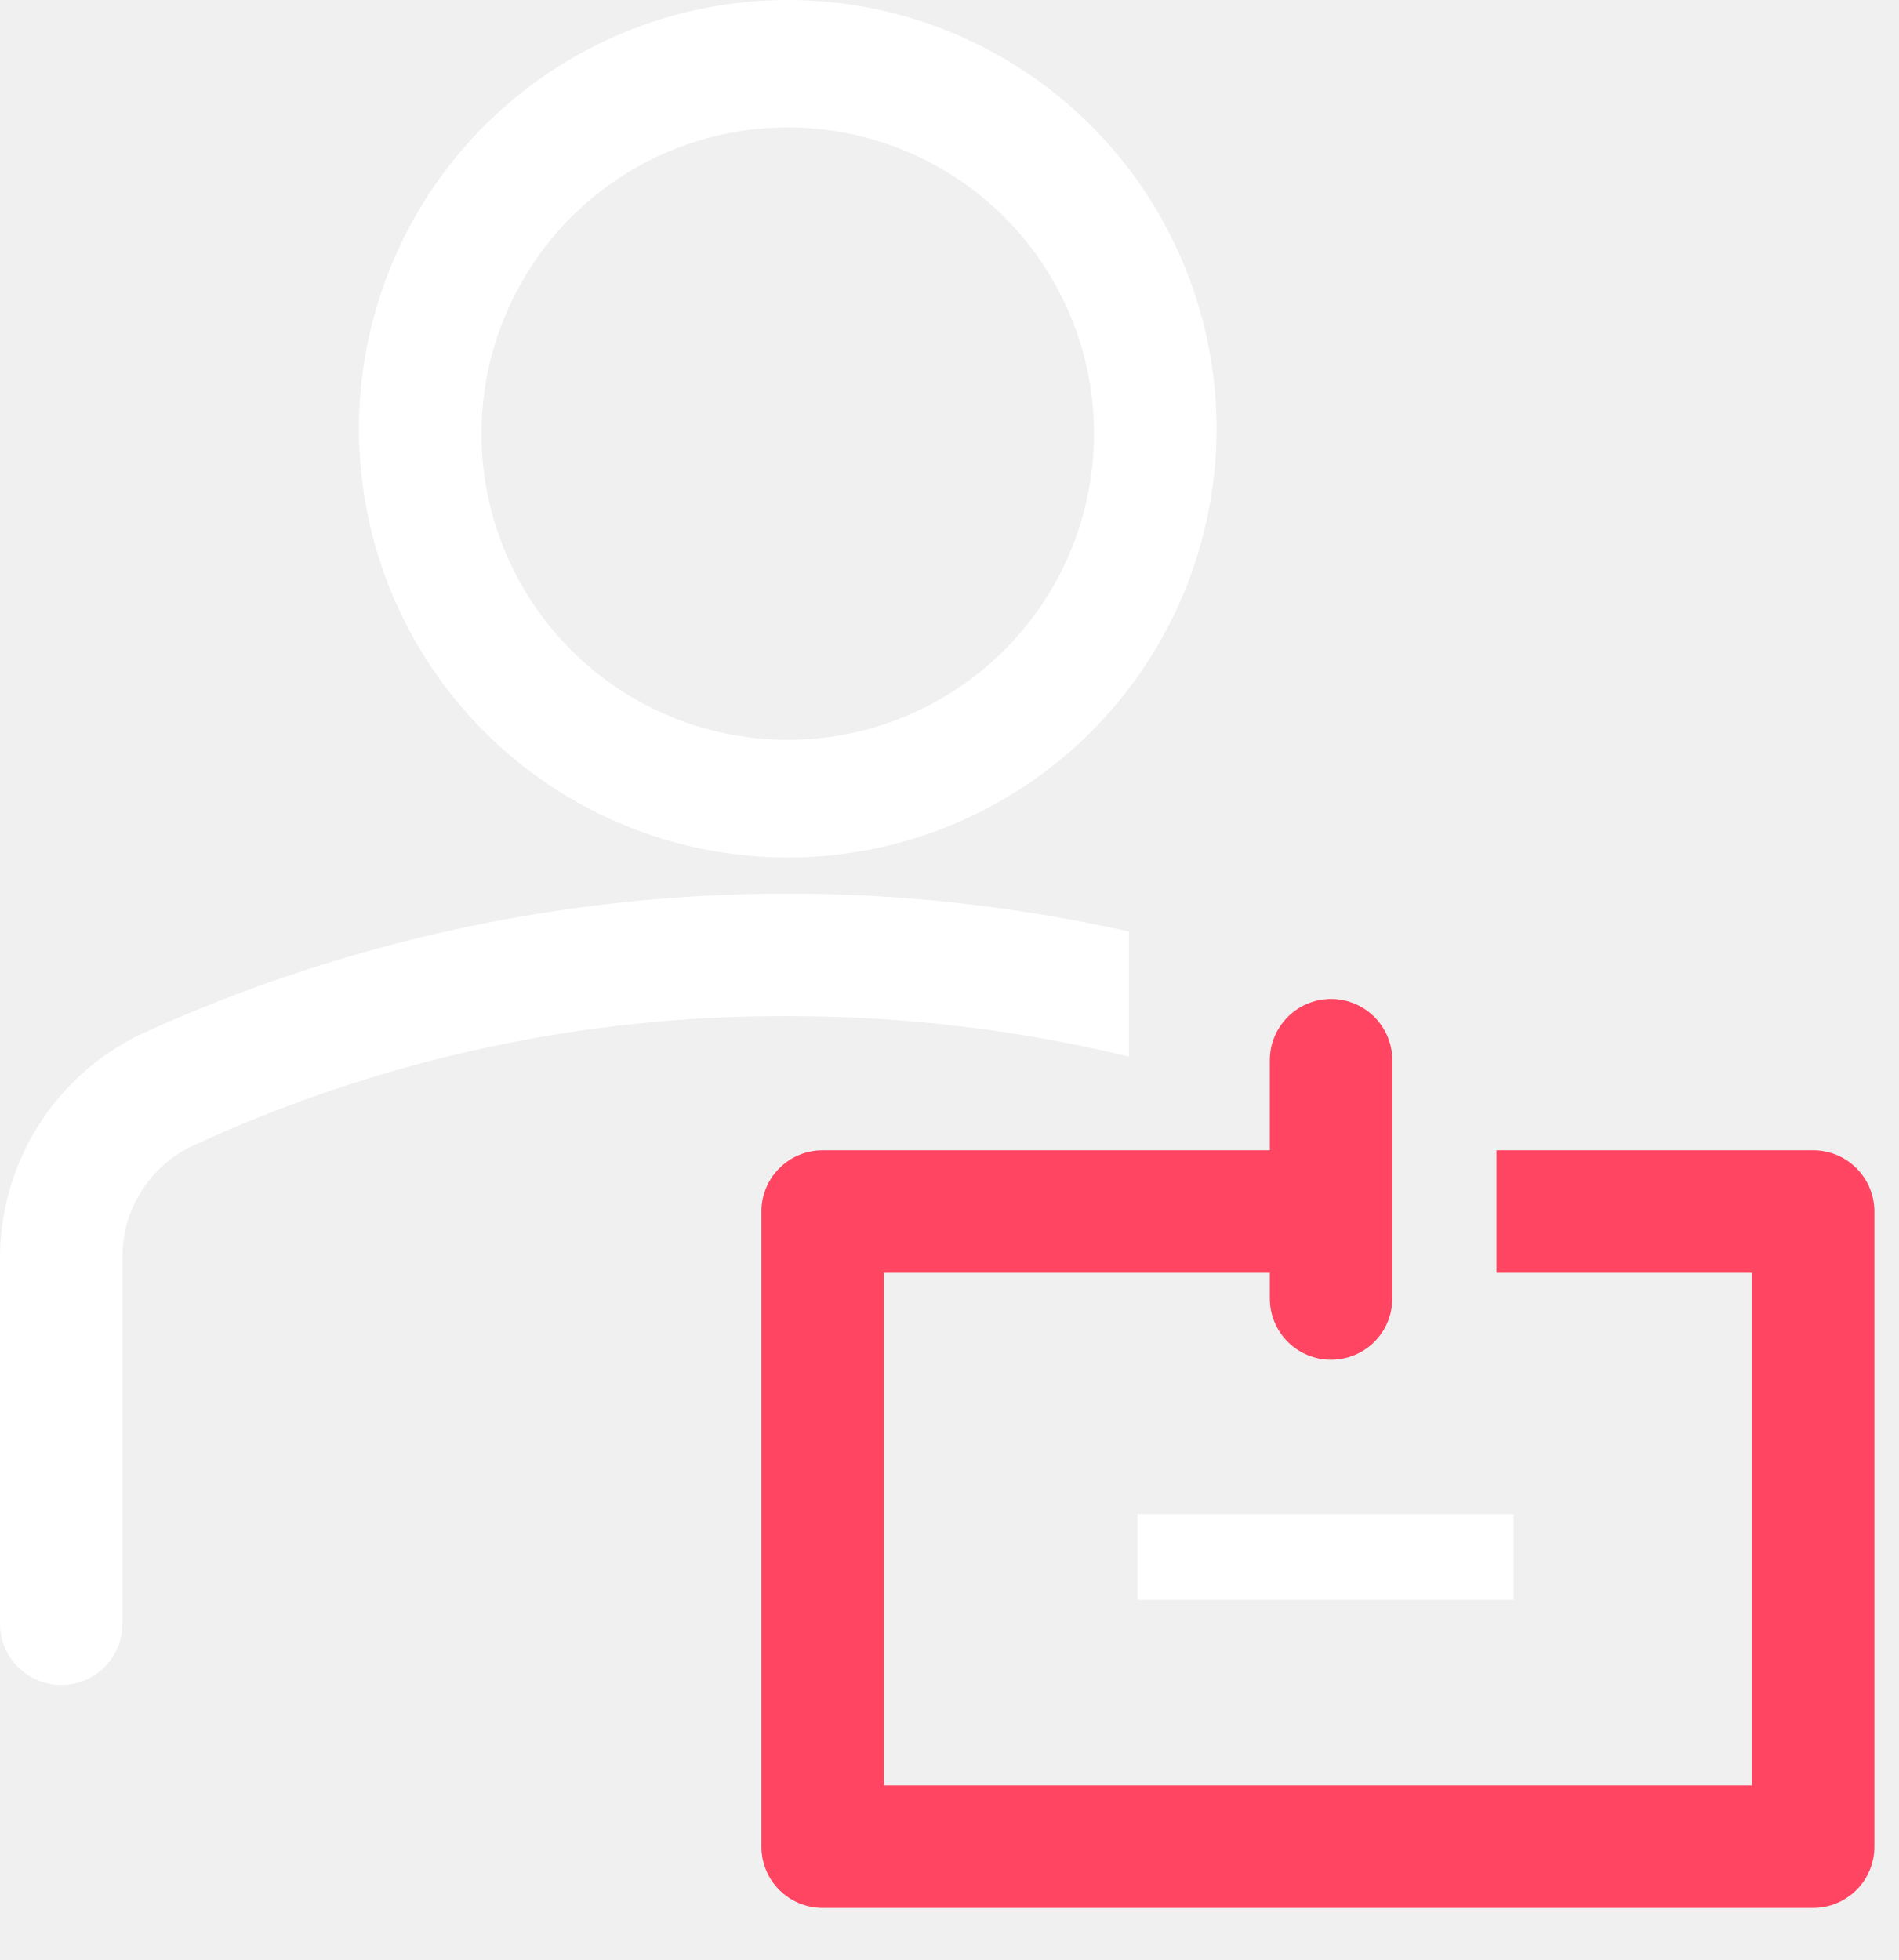
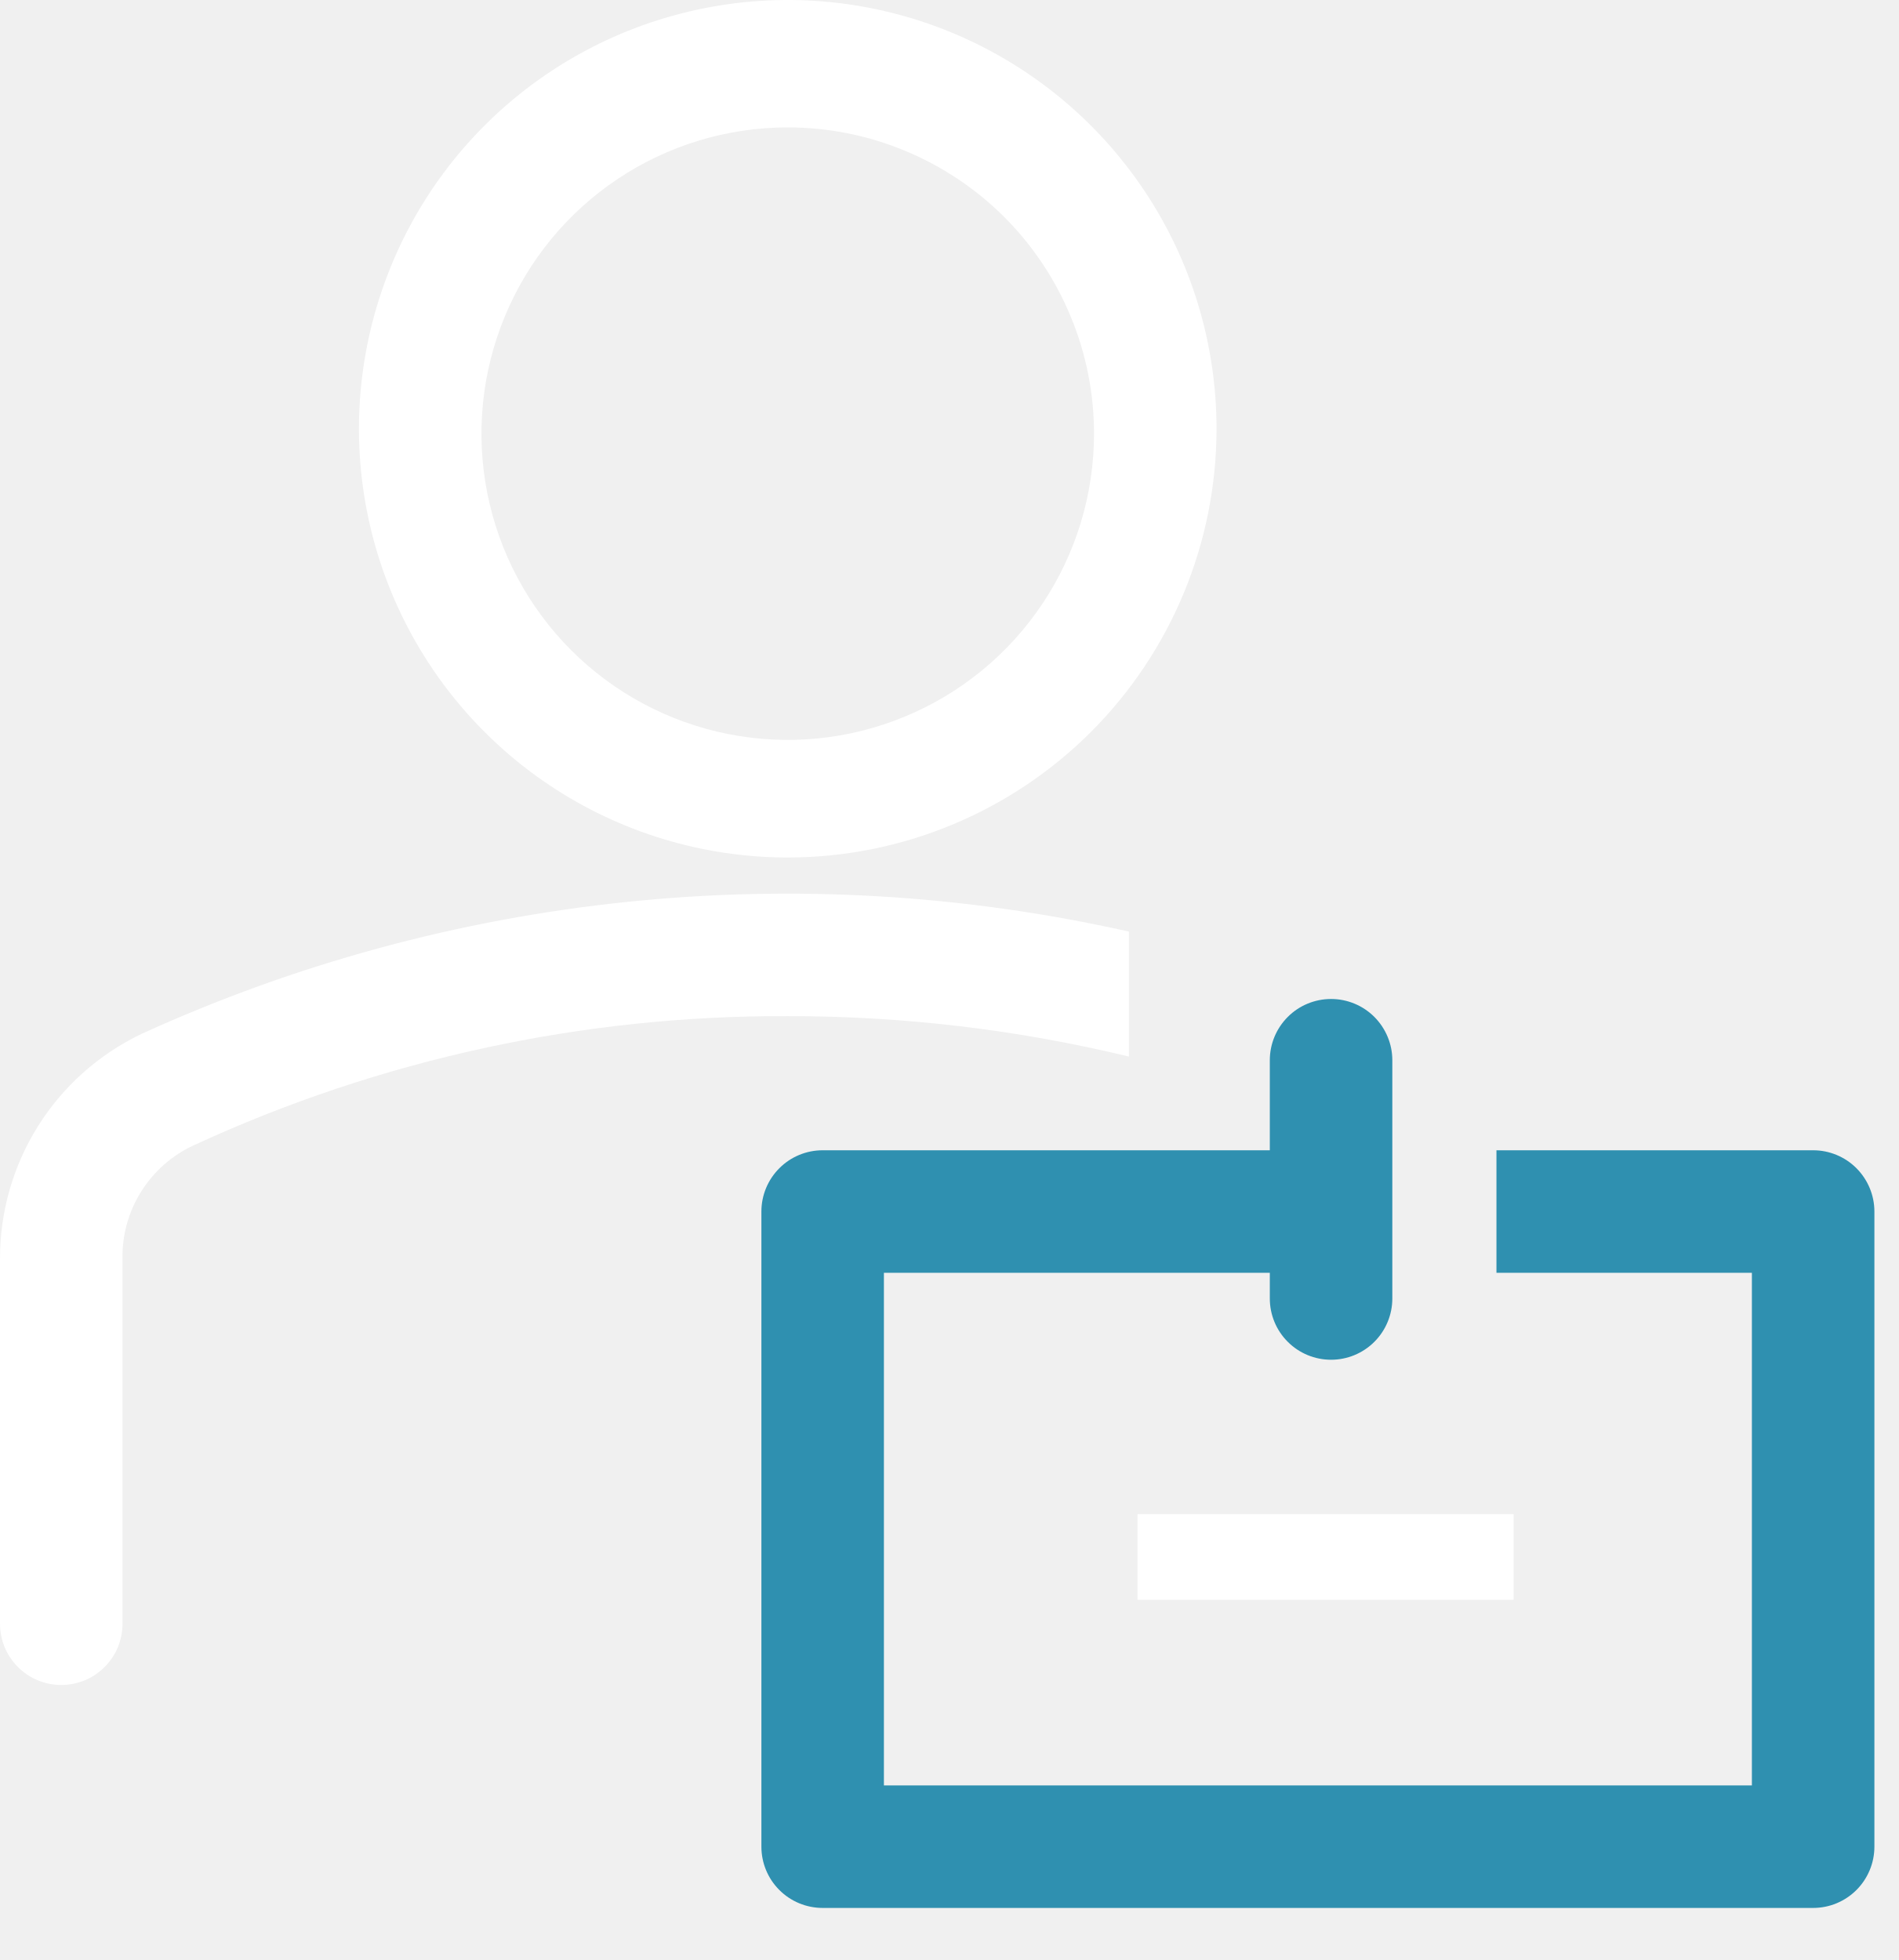
<svg xmlns="http://www.w3.org/2000/svg" width="31" height="32" viewBox="0 0 31 32" fill="none">
  <path d="M12.86 14C11.476 14 10.122 13.589 8.971 12.82C7.82 12.051 6.923 10.958 6.393 9.679C5.863 8.4 5.724 6.992 5.995 5.634C6.265 4.277 6.931 3.029 7.91 2.05C8.889 1.071 10.136 0.405 11.494 0.135C12.852 -0.136 14.26 0.003 15.539 0.533C16.818 1.063 17.911 1.96 18.68 3.111C19.45 4.262 19.86 5.616 19.86 7C19.86 8.857 19.122 10.637 17.81 11.95C16.497 13.262 14.716 14 12.86 14ZM12.86 2.08C11.871 2.08 10.904 2.373 10.082 2.923C9.26 3.472 8.619 4.253 8.241 5.167C7.862 6.08 7.763 7.086 7.956 8.055C8.149 9.025 8.625 9.916 9.325 10.616C10.024 11.315 10.915 11.791 11.885 11.984C12.854 12.177 13.86 12.078 14.773 11.699C15.687 11.321 16.468 10.68 17.017 9.858C17.567 9.036 17.86 8.069 17.86 7.08C17.86 6.423 17.731 5.773 17.479 5.167C17.228 4.56 16.86 4.009 16.396 3.544C15.931 3.08 15.38 2.712 14.773 2.461C14.167 2.209 13.517 2.08 12.86 2.08V2.08ZM18.43 15.21C13.018 13.992 7.357 14.579 2.31 16.88C1.616 17.212 1.03 17.733 0.621 18.385C0.212 19.037 -0.003 19.791 3.35493e-05 20.56V26.51C3.35465e-05 26.641 0.026 26.771 0.076 26.893C0.126 27.014 0.2 27.124 0.293 27.217C0.386 27.31 0.496 27.384 0.617 27.434C0.739 27.484 0.869 27.51 1 27.51C1.131 27.51 1.261 27.484 1.383 27.434C1.504 27.384 1.614 27.31 1.707 27.217C1.8 27.124 1.874 27.014 1.924 26.893C1.974 26.771 2 26.641 2 26.51V20.56C1.991 20.171 2.096 19.787 2.303 19.457C2.509 19.127 2.807 18.863 3.16 18.7C6.2 17.296 9.511 16.576 12.86 16.59C14.736 16.588 16.606 16.809 18.43 17.25V15.21ZM18.57 24.72H24.71V26.12H18.57V24.72Z" fill="white" />
-   <path d="M29.6 18.78H24.43V20.78H28.6V29.15H14.43V20.78H20.73V21.2C20.73 21.465 20.835 21.72 21.023 21.907C21.21 22.095 21.465 22.2 21.73 22.2C21.995 22.2 22.249 22.095 22.437 21.907C22.624 21.72 22.73 21.465 22.73 21.2V17.31C22.73 17.045 22.624 16.791 22.437 16.603C22.249 16.415 21.995 16.31 21.73 16.31C21.465 16.31 21.21 16.415 21.023 16.603C20.835 16.791 20.73 17.045 20.73 17.31V18.78H13.43C13.165 18.78 12.91 18.885 12.723 19.073C12.535 19.261 12.43 19.515 12.43 19.78V30.15C12.43 30.415 12.535 30.67 12.723 30.857C12.91 31.045 13.165 31.15 13.43 31.15H29.6C29.865 31.15 30.119 31.045 30.307 30.857C30.494 30.67 30.6 30.415 30.6 30.15V19.78C30.6 19.515 30.494 19.261 30.307 19.073C30.119 18.885 29.865 18.78 29.6 18.78Z" fill="#FF4562" />
+   <path d="M29.6 18.78H24.43V20.78H28.6V29.15H14.43V20.78H20.73V21.2C20.73 21.465 20.835 21.72 21.023 21.907C21.21 22.095 21.465 22.2 21.73 22.2C21.995 22.2 22.249 22.095 22.437 21.907C22.624 21.72 22.73 21.465 22.73 21.2V17.31C22.73 17.045 22.624 16.791 22.437 16.603C22.249 16.415 21.995 16.31 21.73 16.31C21.465 16.31 21.21 16.415 21.023 16.603C20.835 16.791 20.73 17.045 20.73 17.31V18.78H13.43C13.165 18.78 12.91 18.885 12.723 19.073C12.535 19.261 12.43 19.515 12.43 19.78V30.15C12.43 30.415 12.535 30.67 12.723 30.857C12.91 31.045 13.165 31.15 13.43 31.15H29.6C29.865 31.15 30.119 31.045 30.307 30.857C30.494 30.67 30.6 30.415 30.6 30.15V19.78C30.6 19.515 30.494 19.261 30.307 19.073C30.119 18.885 29.865 18.78 29.6 18.78Z" fill="#2F90B0" />
</svg>
